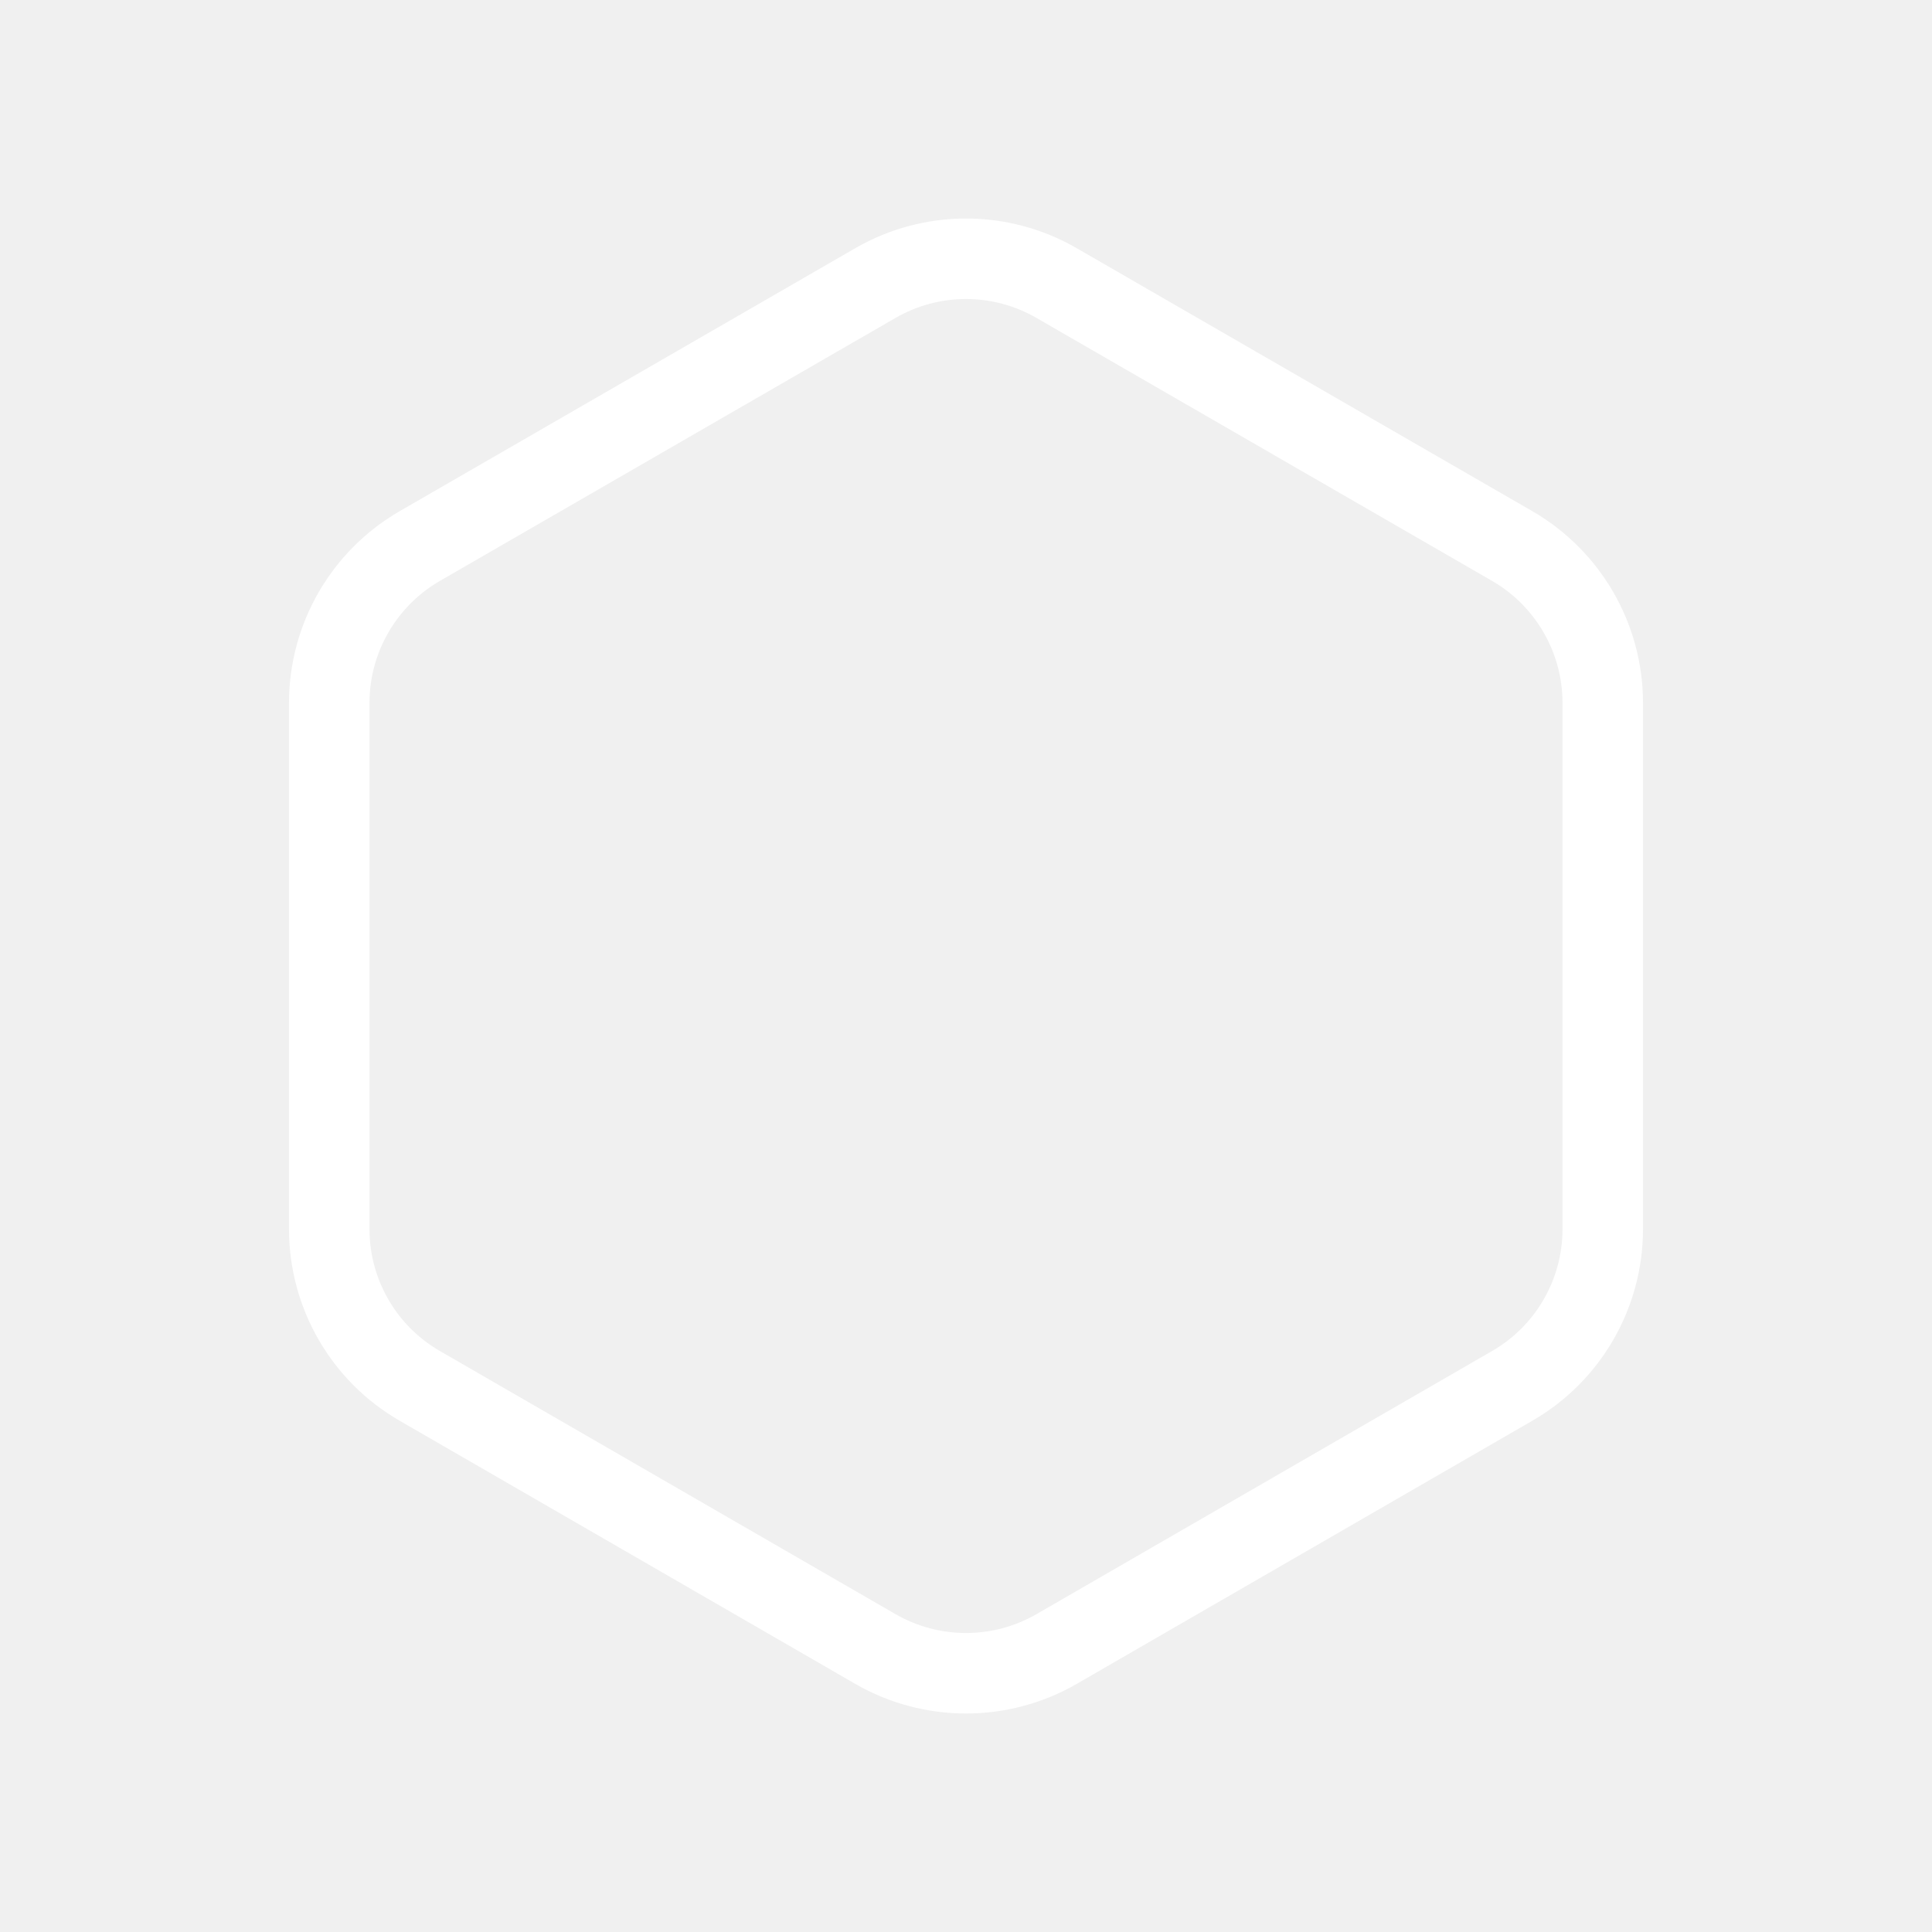
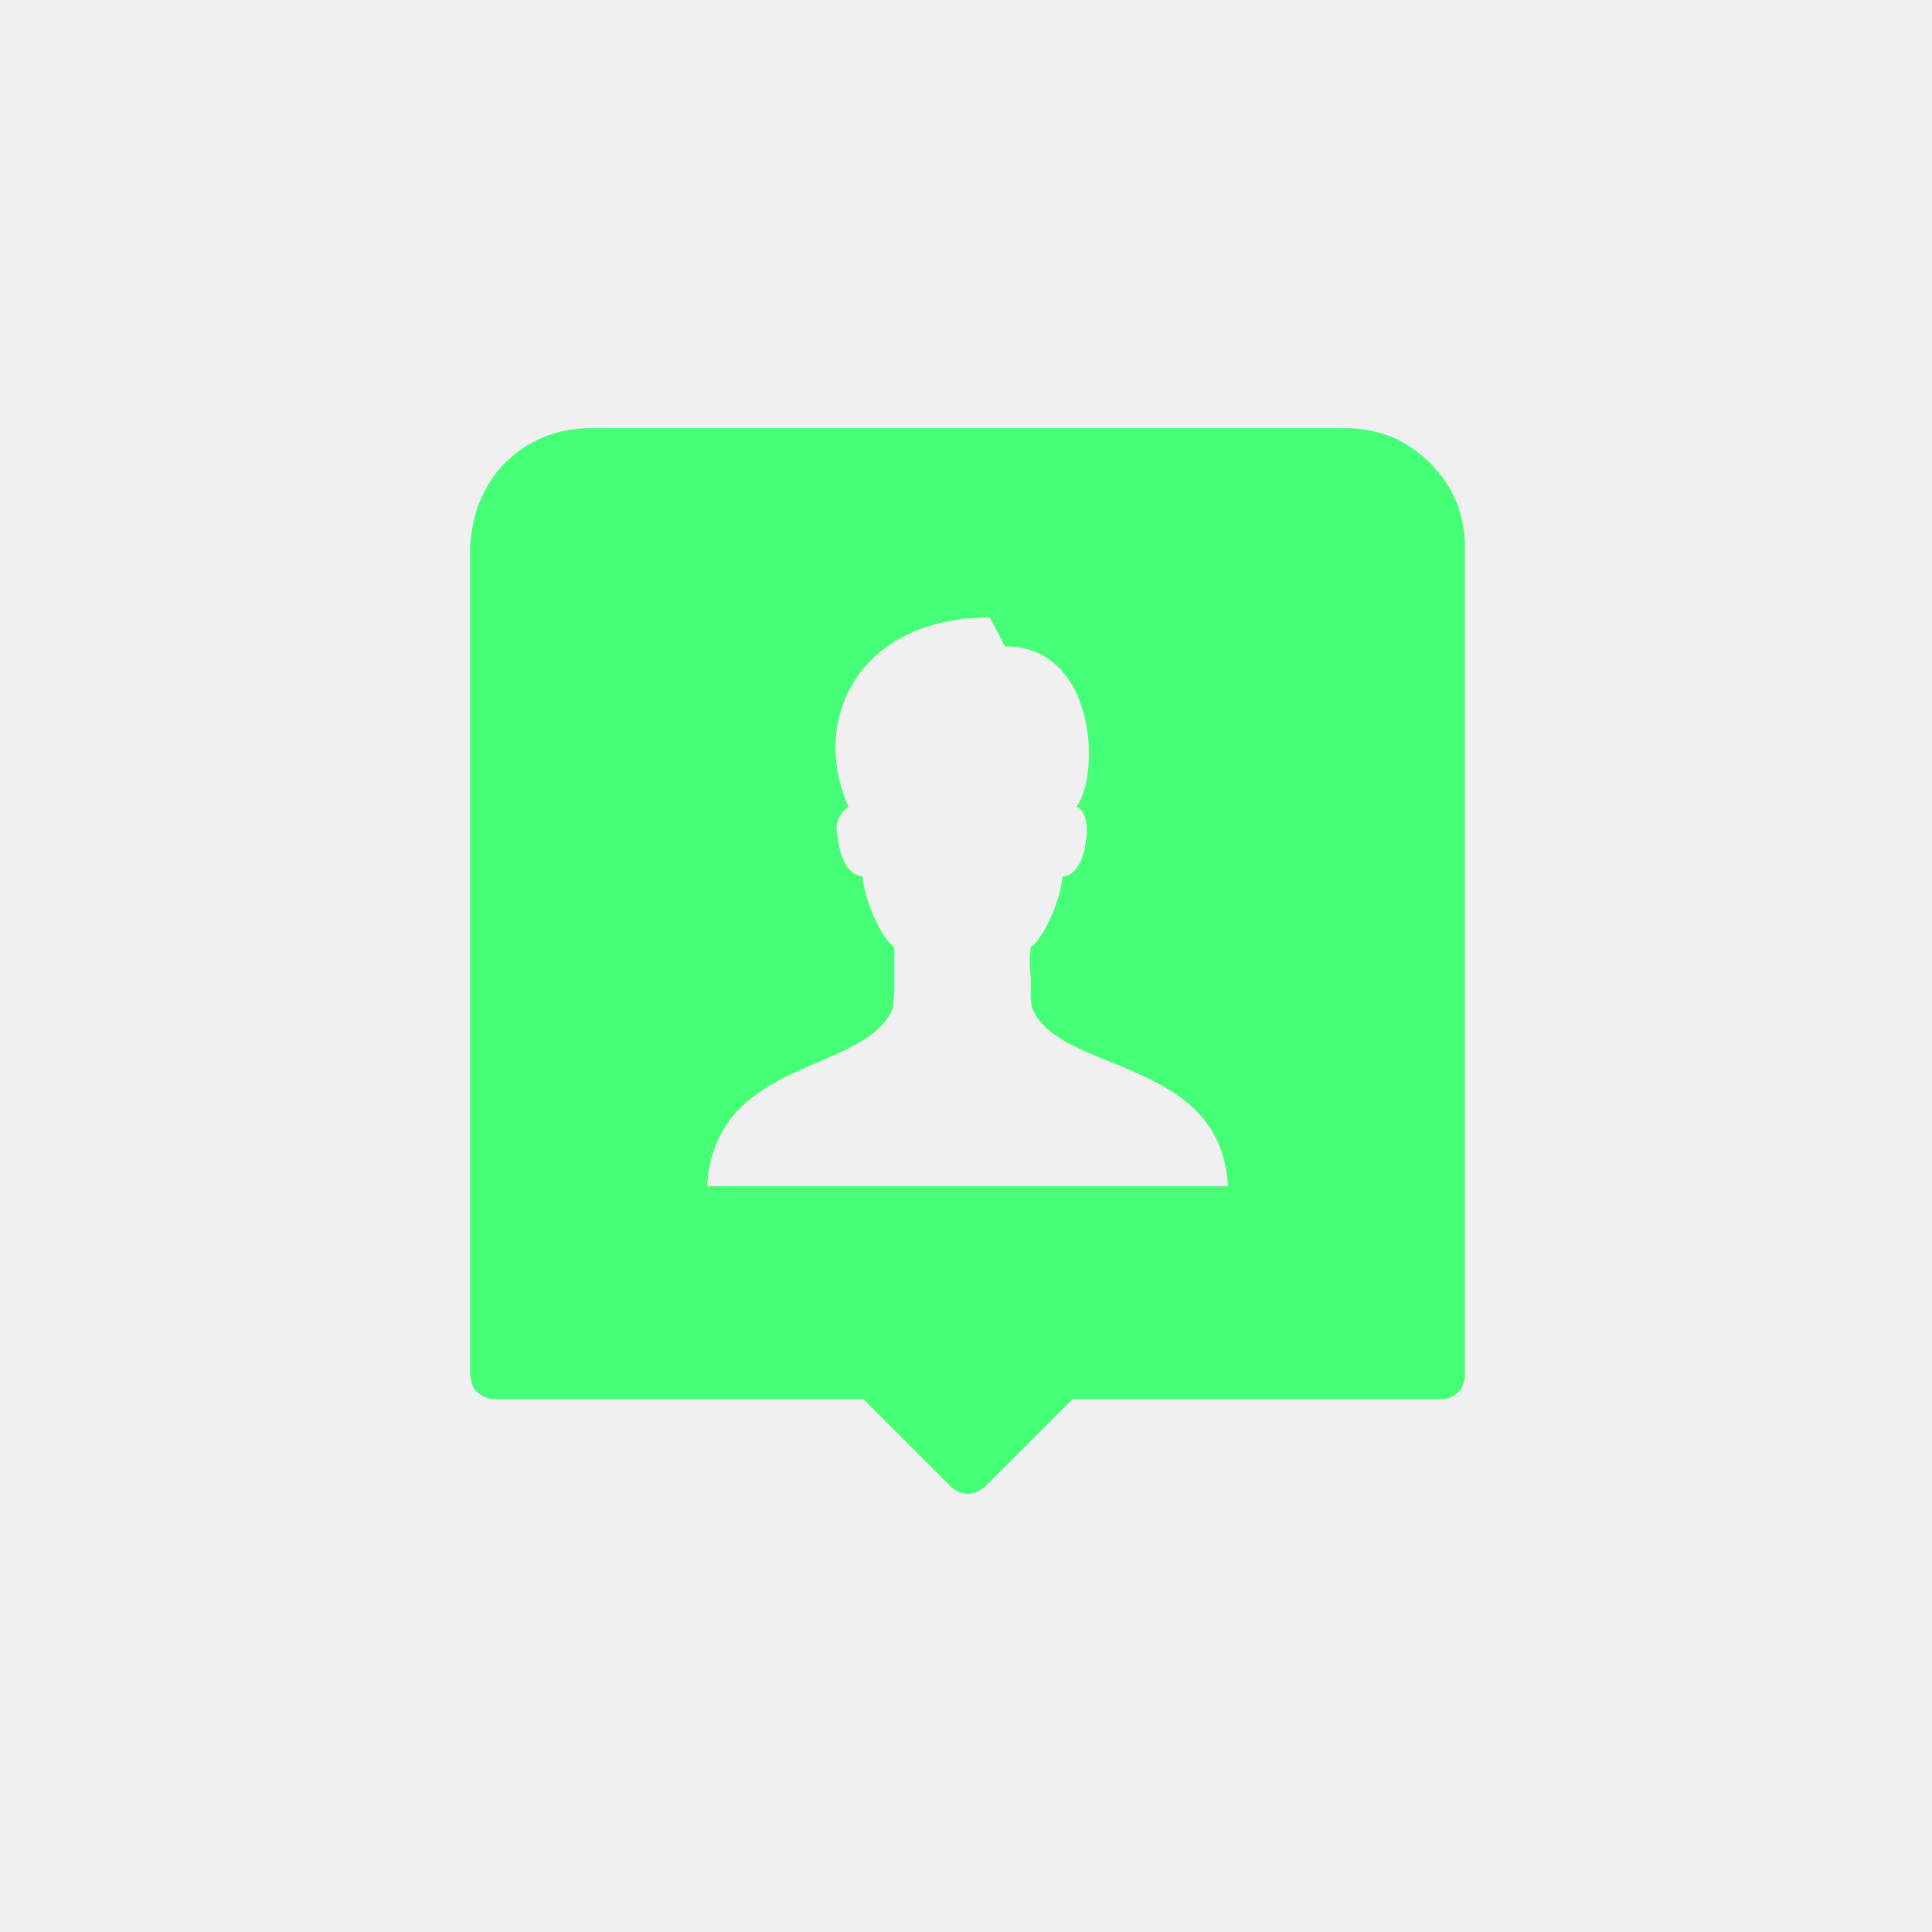
- <svg xmlns="http://www.w3.org/2000/svg" width="24" height="24" viewBox="0 0 24 24" fill="none">
-   <path d="M10.875 3.516C11.571 3.114 12.429 3.114 13.125 3.516L18.785 6.783C19.481 7.185 19.91 7.928 19.91 8.732V15.268C19.91 16.072 19.481 16.815 18.785 17.216L13.125 20.485C12.429 20.886 11.571 20.886 10.875 20.485L5.215 17.216C4.519 16.815 4.09 16.072 4.09 15.268V8.732C4.09 7.928 4.519 7.185 5.215 6.783L10.875 3.516Z" stroke="white" strokeWidth="1.5" />
+ <svg xmlns="http://www.w3.org/2000/svg" version="1.2" viewBox="0 0 194 194" width="36" height="36">
+   <defs>
+     <clipPath clipPathUnits="userSpaceOnUse" id="cp1">
+       <path d="m0-28h572v305h-572z" />
+     </clipPath>
+   </defs>
+   <style>
+ 		.s0 { fill: #45ff76 } 
+ 	</style>
+   <g id="Clip-Path: Portfolio_Page_Nav_Highlighted" clip-path="url(#cp1)">
+     <g id="Portfolio_Page_Nav_Highlighted">
+       <g id="Group_437">
+         <path id="Path_537" fill-rule="evenodd" class="s0" d="m139.8 43.9c1.4 0.6 2.7 1.5 3.8 2.6 1.1 1.1 2 2.4 2.6 3.8 0.6 1.5 0.9 3 0.9 4.6v83.2q0 0.5-0.2 0.9-0.1 0.5-0.5 0.8-0.3 0.3-0.7 0.5-0.5 0.2-1 0.2h-37l-8.8 8.8q-0.4 0.3-0.8 0.5-0.4 0.2-0.9 0.2-0.5 0-0.9-0.2-0.5-0.2-0.8-0.5l-8.8-8.8h-37.1q-0.4 0-0.9-0.2-0.4-0.2-0.8-0.5-0.3-0.3-0.5-0.8-0.1-0.4-0.2-0.9v-83.2c0.1-1.6 0.4-3.1 1-4.6 0.6-1.4 1.4-2.7 2.5-3.8 1.1-1.1 2.4-2 3.9-2.6 1.4-0.6 3-0.9 4.5-0.9h76.1c1.6 0 3.1 0.3 4.6 0.9zm-68.8 75.2h52.3c-0.7-13.1-17.2-11.2-19.7-18q-0.1-0.7-0.1-1.5 0-0.7 0-1.5-0.1-0.8-0.1-1.5 0-0.8 0.1-1.5c1-0.6 2.9-4.1 3.2-7.1 0.8 0 2.1-0.8 2.4-4 0.2-1.7-0.4-2.8-1-3 2.4-3.2 2-16.1-7.2-16.1l-1.5-2.9c-13.2 0-18.1 10.3-14.2 19q-0.4 0.3-0.6 0.6-0.3 0.3-0.4 0.7-0.2 0.4-0.2 0.8 0 0.5 0.1 0.9c0.4 3.2 1.6 3.9 2.5 4 0.3 3 2.2 6.5 3.2 7.1q0 0.7 0 1.5 0 0.7 0 1.5 0 0.7 0 1.5-0.1 0.8-0.1 1.5c-2.5 6.8-17.9 4.9-18.7 18z" />
+       </g>
+     </g>
+   </g>
</svg>
